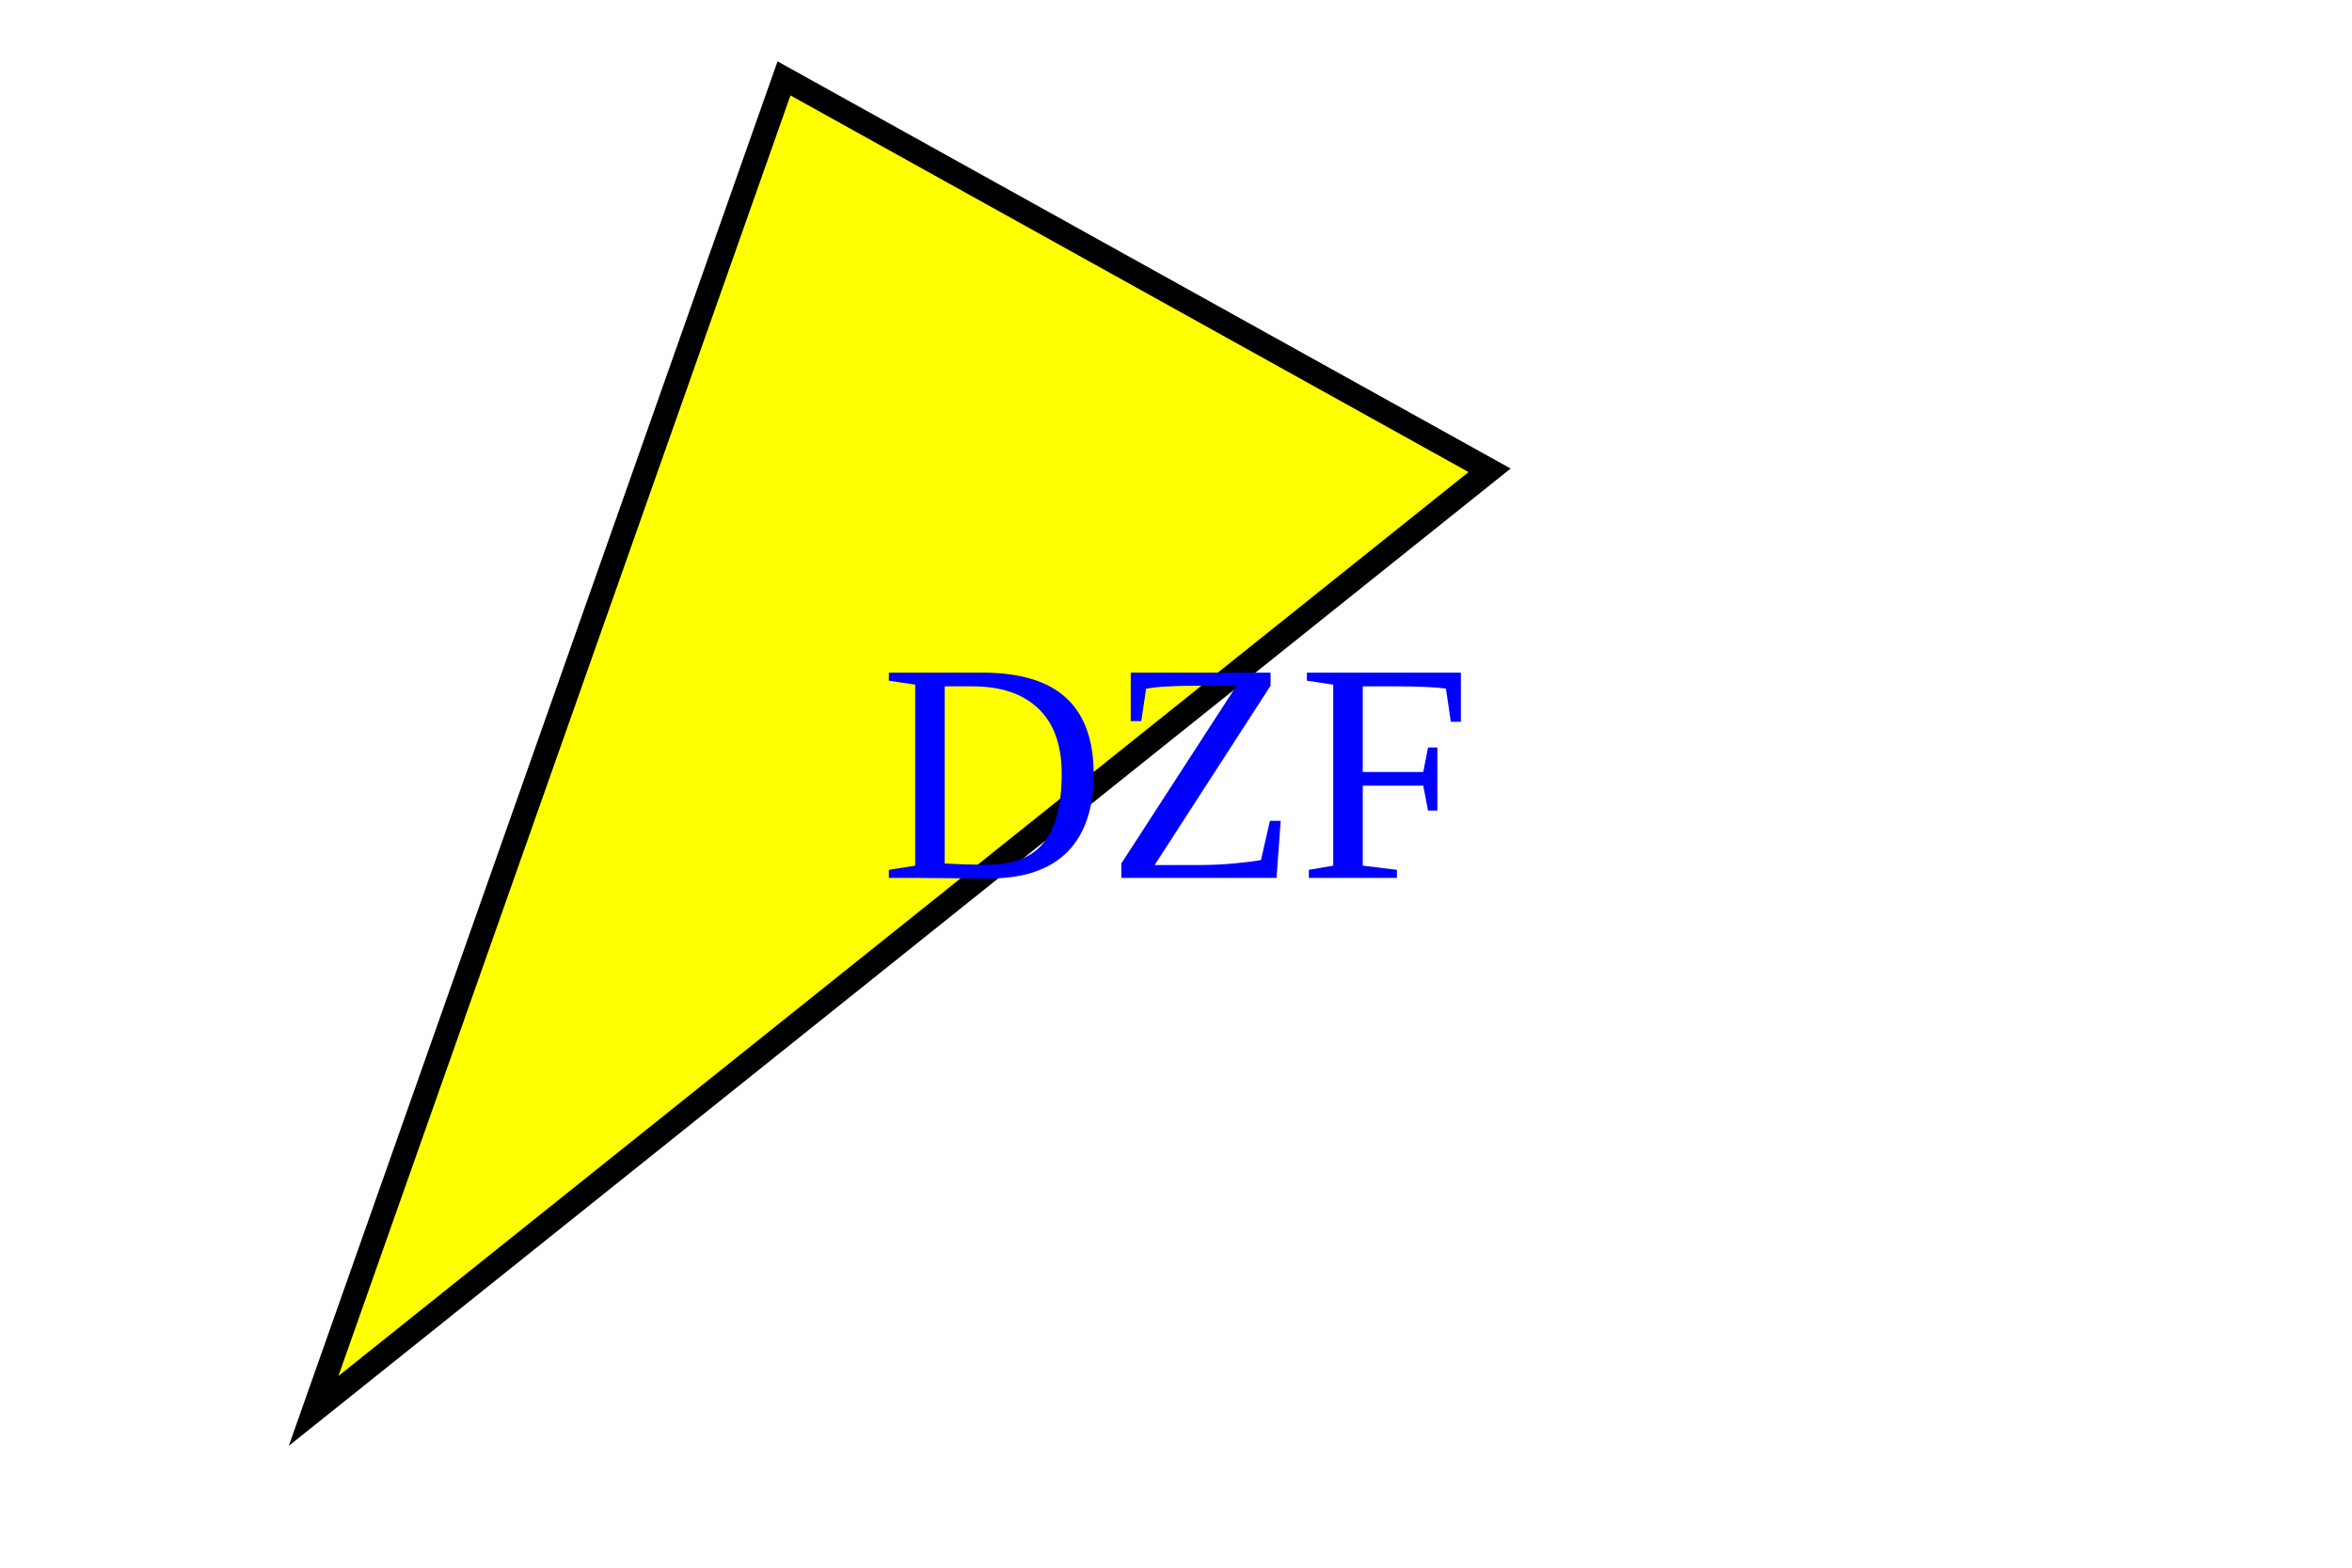
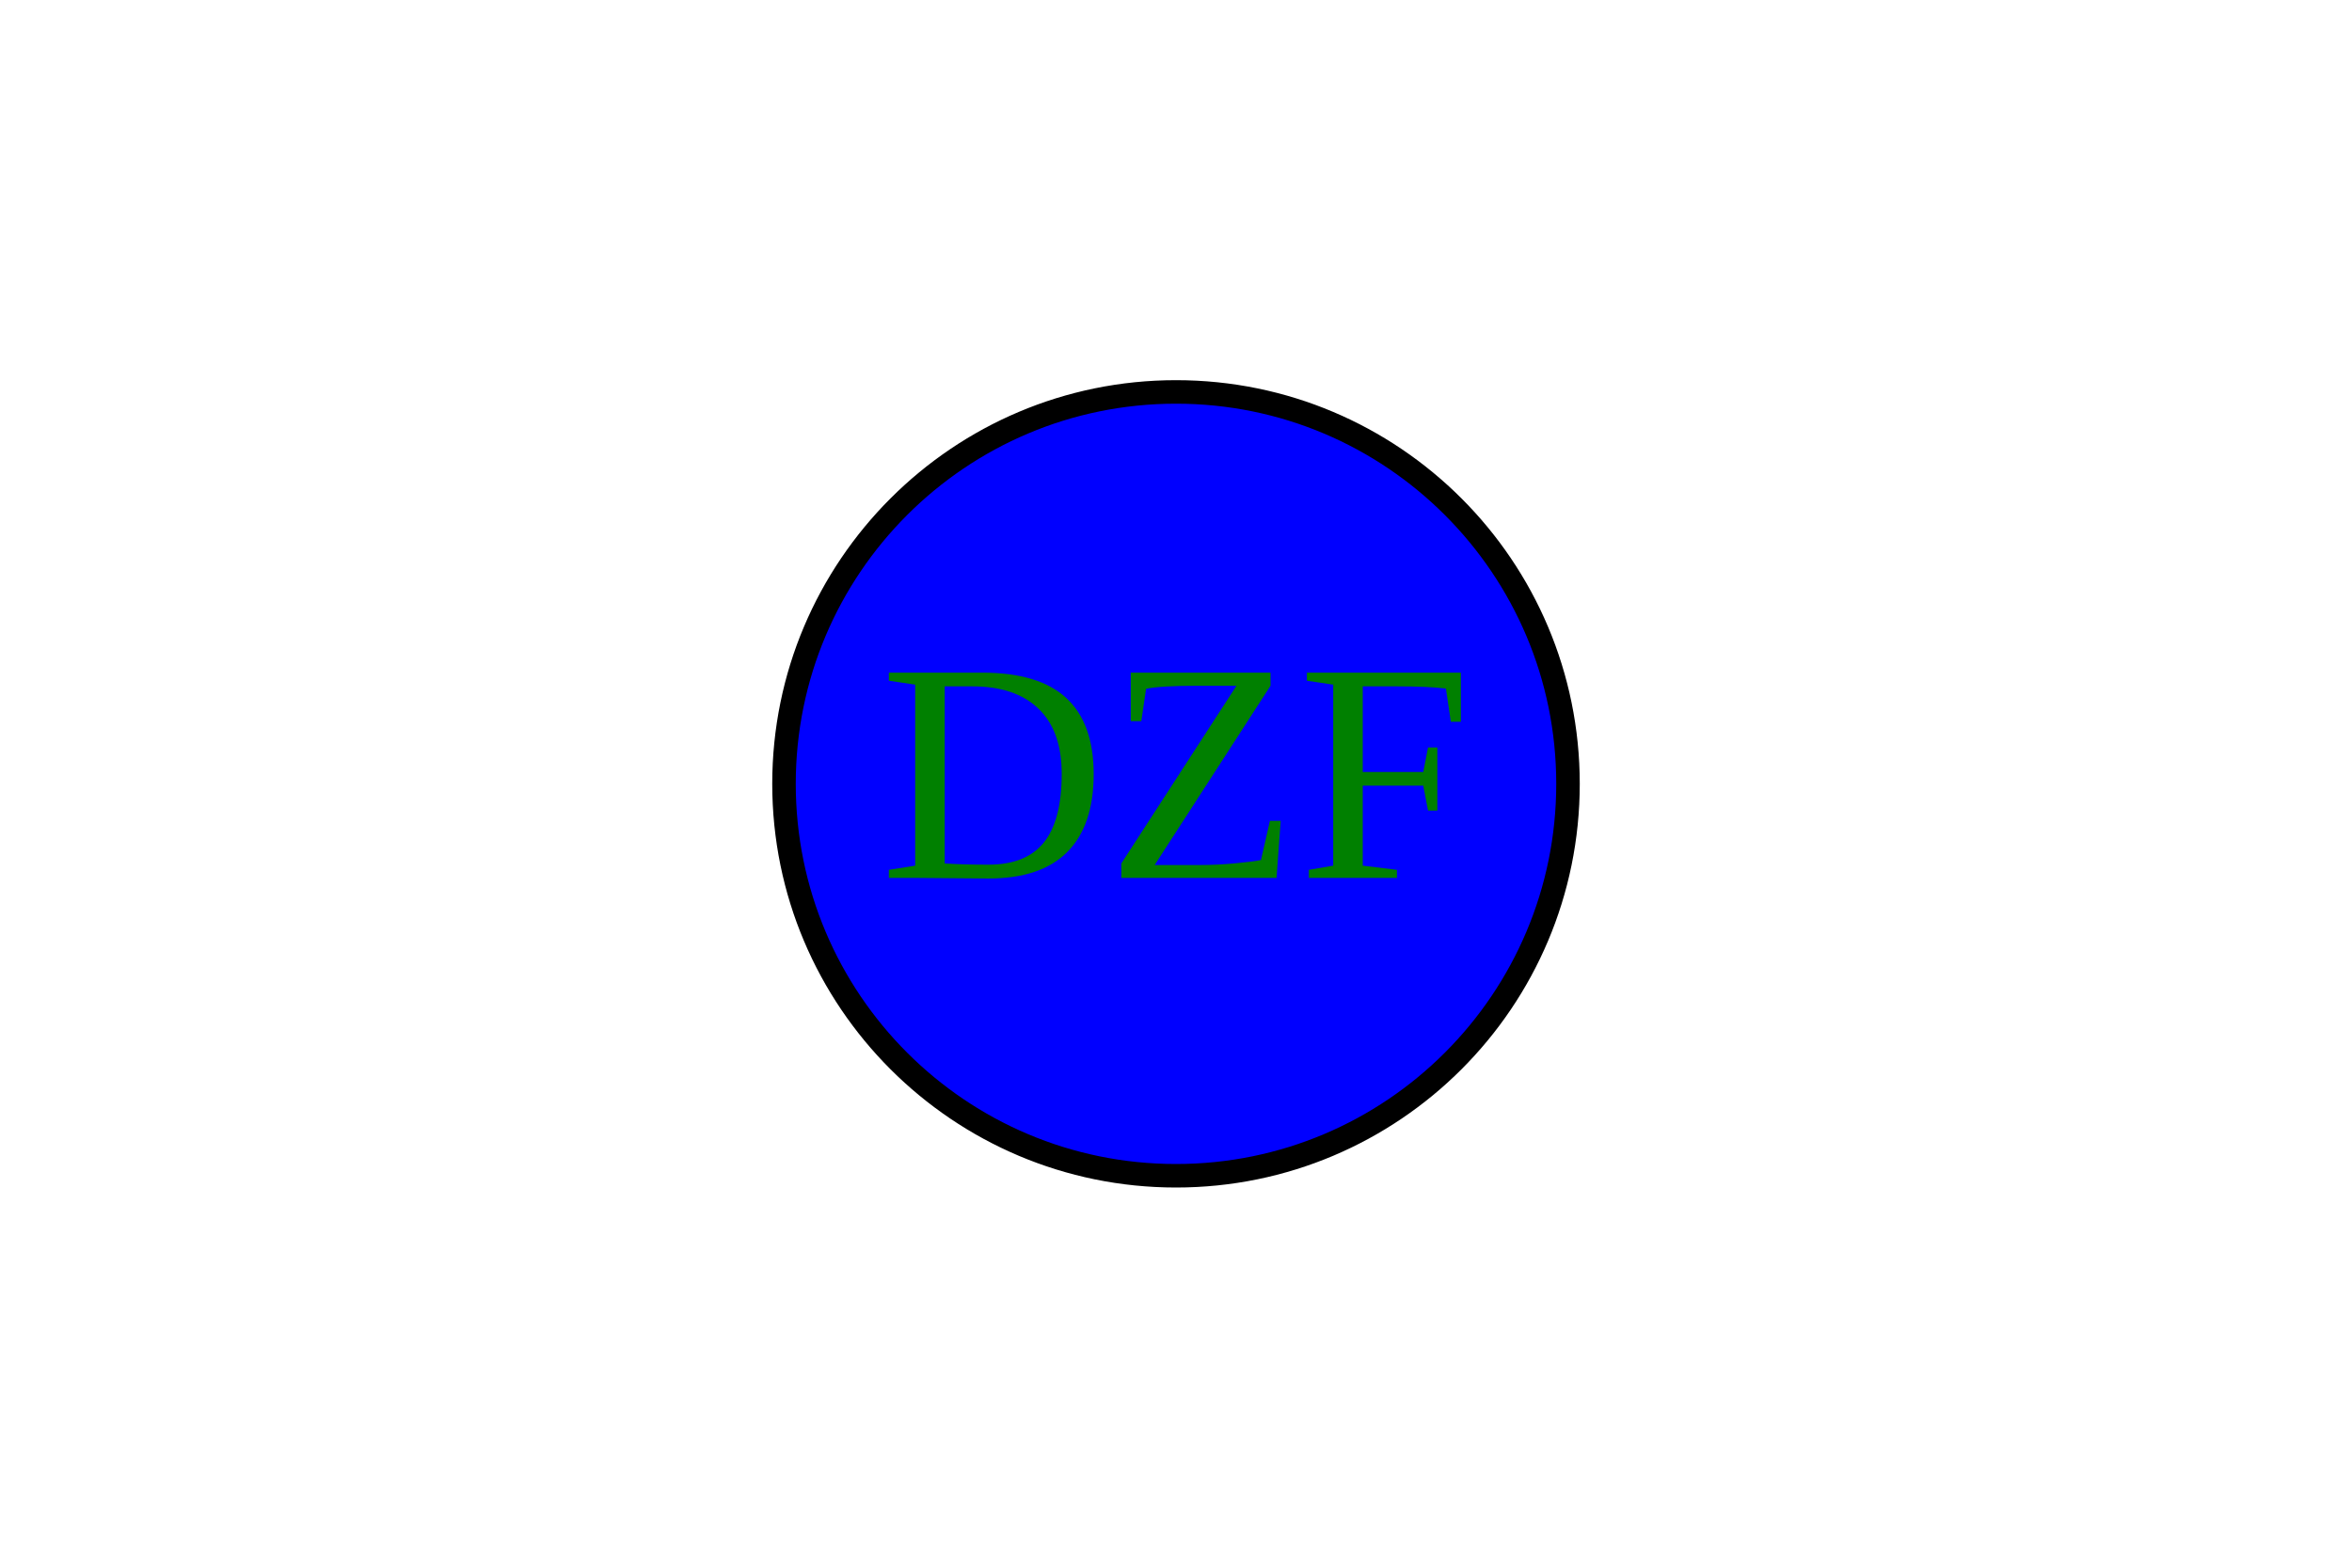
<svg xmlns="http://www.w3.org/2000/svg" width="300" height="200">
-   <polygon points="100,10 40,180 190,60" style="fill:Yellow;stroke:black;stroke-width:3" />
-   <text x="150" y="100" fill="Blue" font-size="40" text-anchor="middle" dy=".3em">DZF</text>
+   <circle cx="150" cy="100" r="50" stroke="black" stroke-width="3" fill="blue" />
+   <text x="150" y="100" fill="Green" font-size="40" text-anchor="middle" dy=".3em">DZF</text>
</svg>
